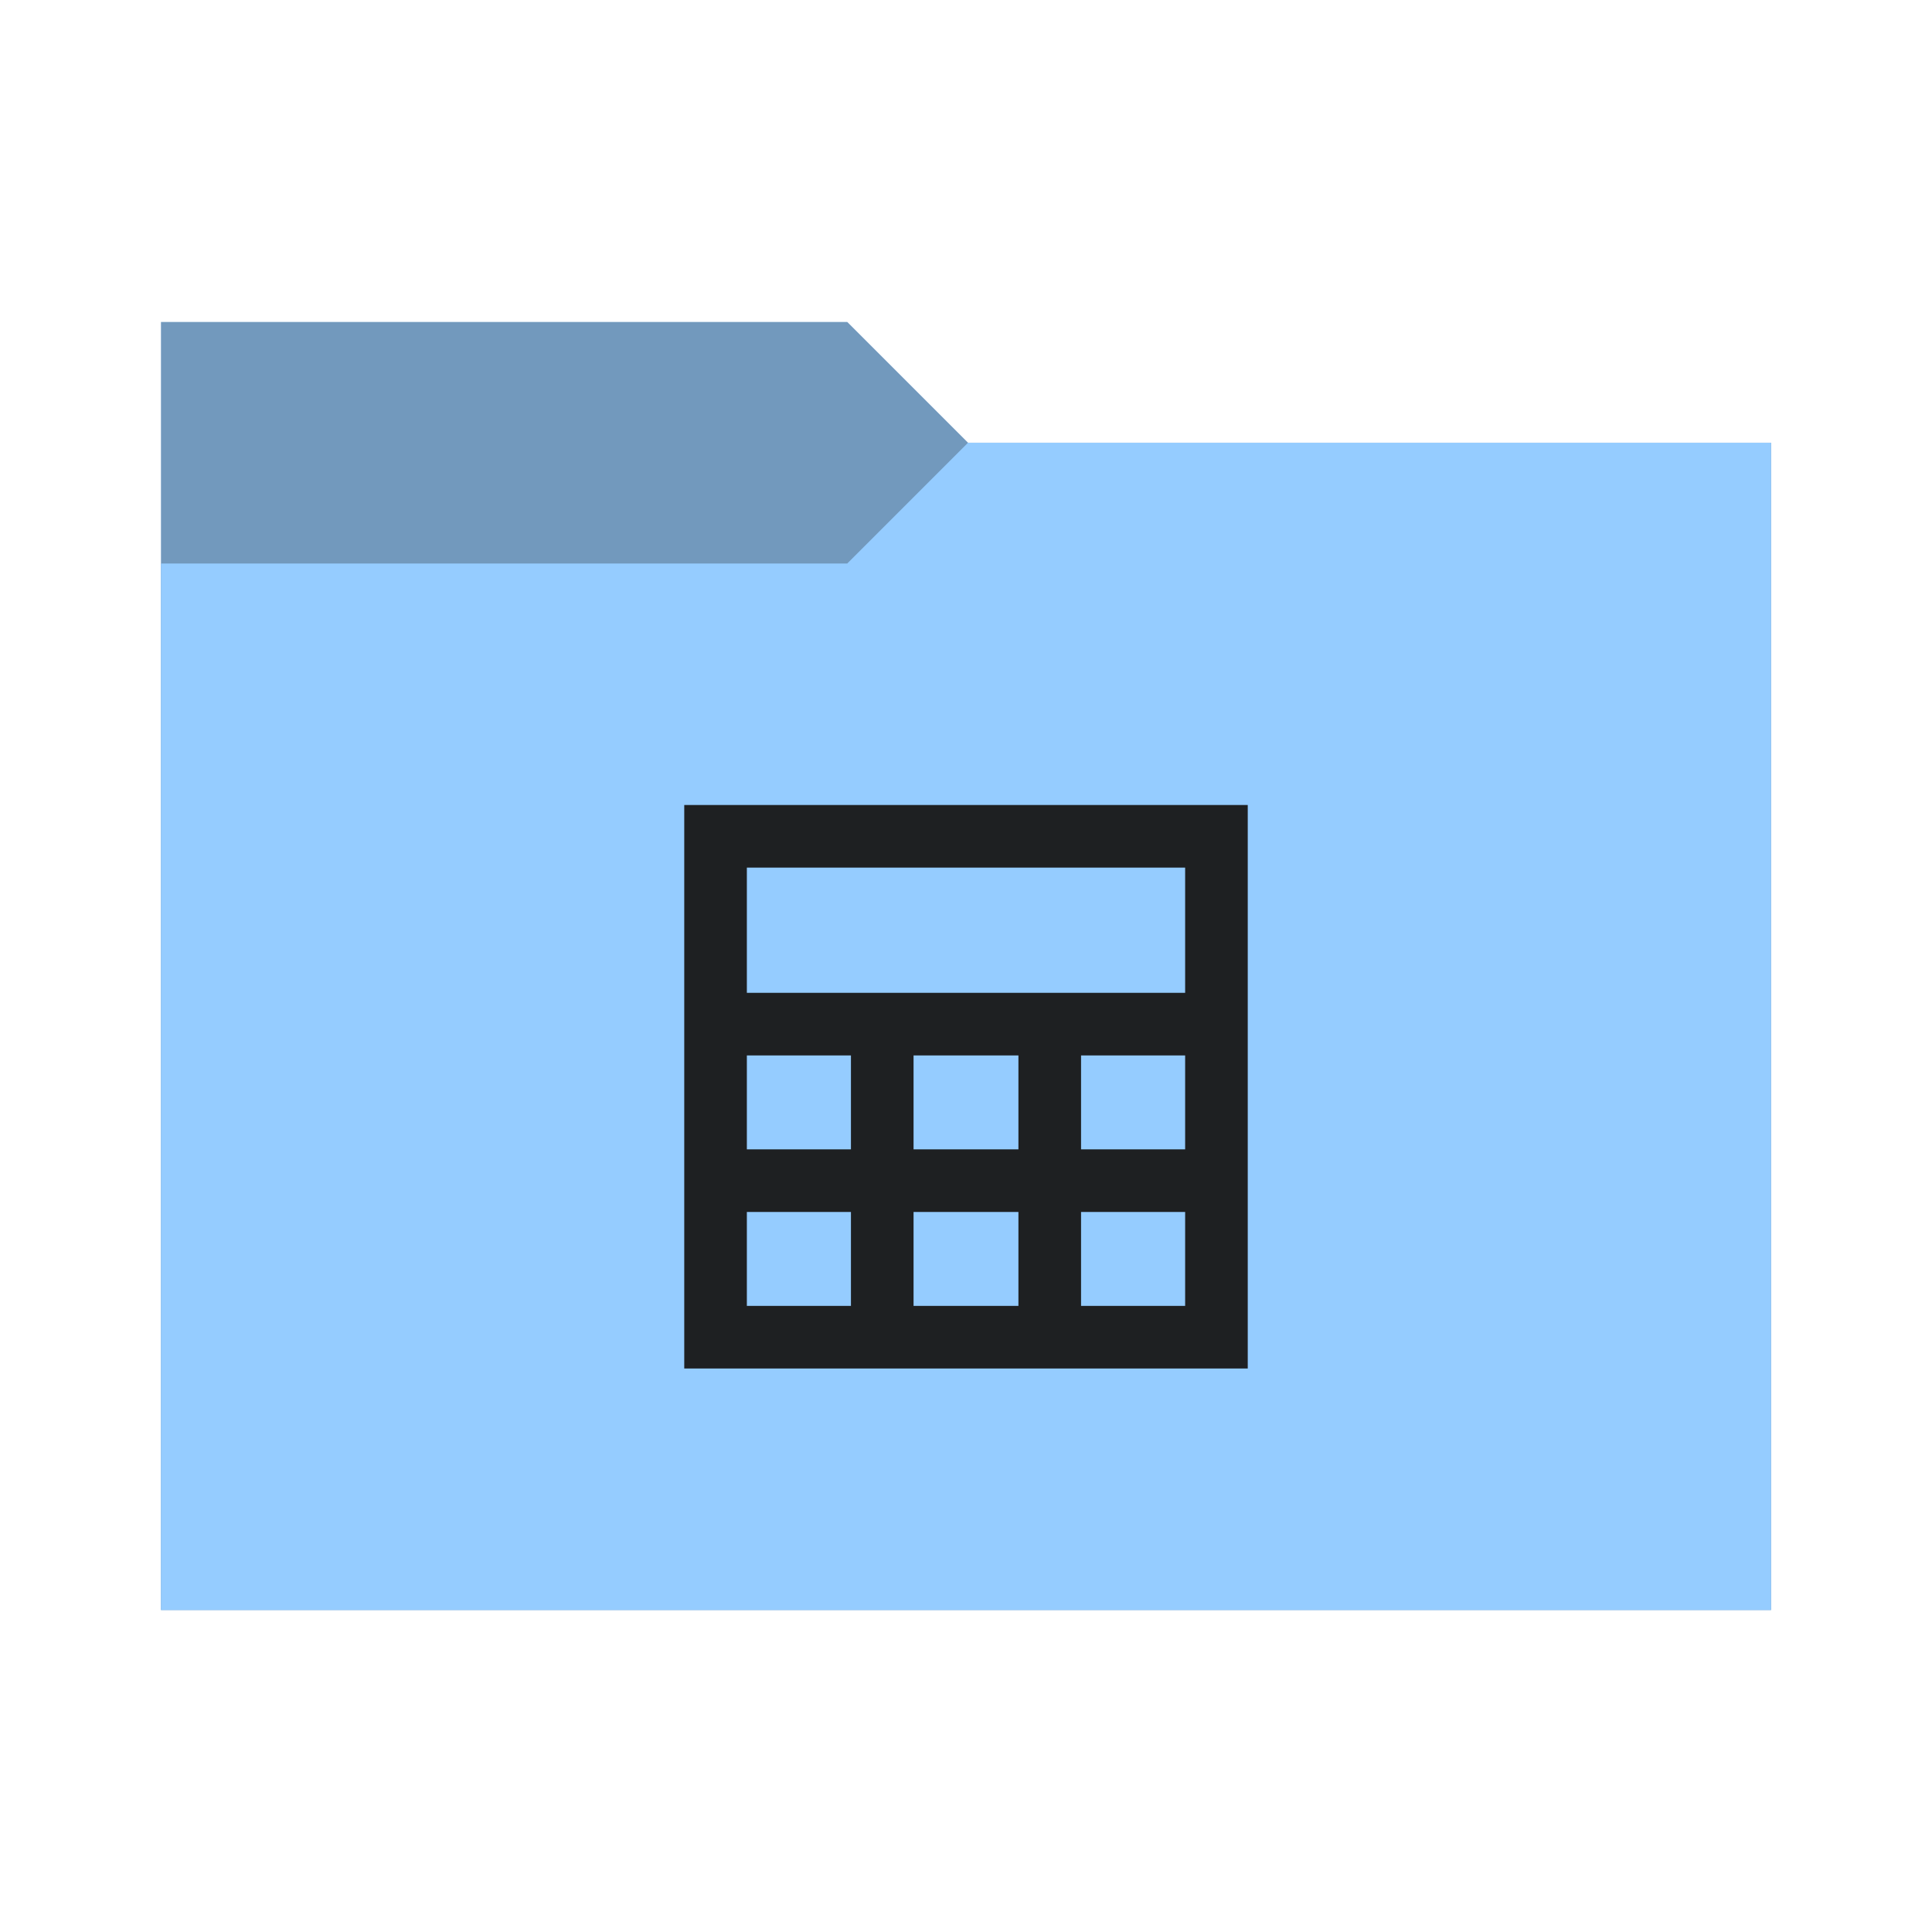
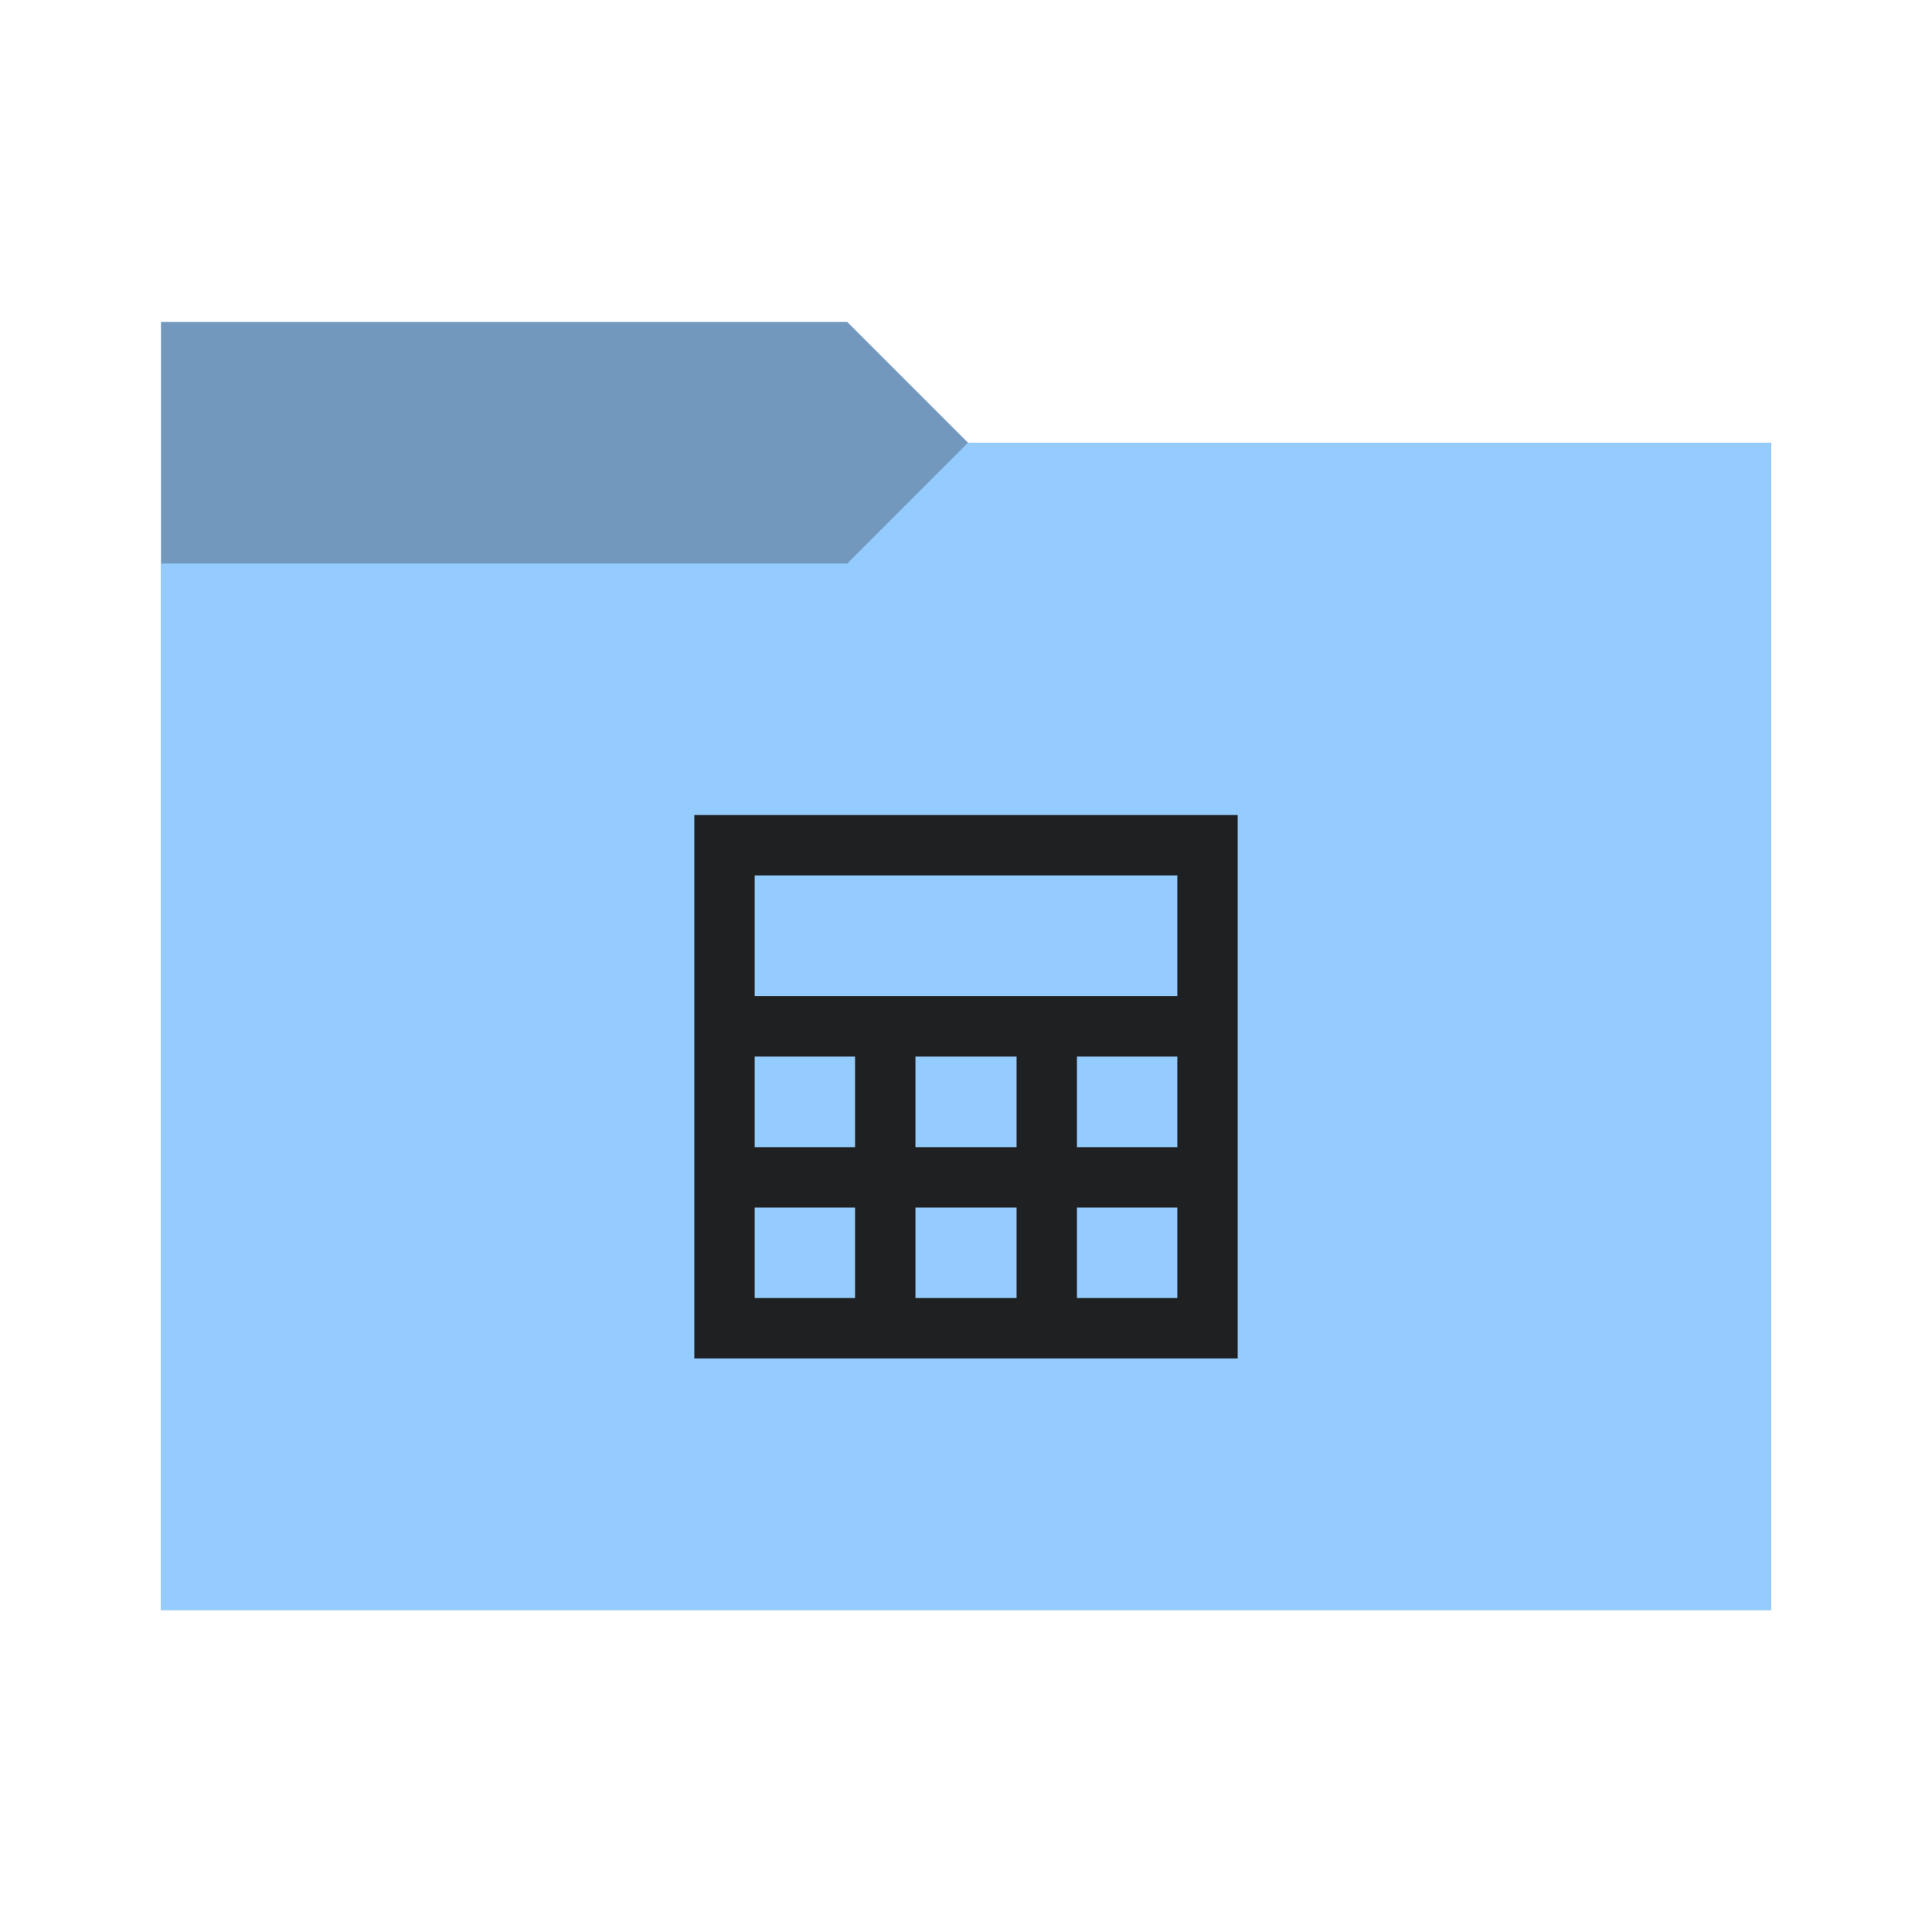
<svg xmlns="http://www.w3.org/2000/svg" viewBox="0 0 96 96">
  <defs>
    <style type="text/css" id="current-color-scheme">
      .ColorScheme-Accent {
        color: #95ccff;
      }

      .ColorScheme-Background {
        color: #1e2022;
      }
    </style>
    <path id="folder-back" d="M 8,80 V 16 h 34.1 l 6,6 H 88 v 58 z" />
  </defs>
  <use href="#folder-back" class="ColorScheme-Accent" fill="currentColor" />
  <use href="#folder-back" class="ColorScheme-Background" fill="currentColor" opacity="0.3" />
  <path d="M 8,80 V 28 h 34.1 l 6,-6 H 88 v 58 z" class="ColorScheme-Accent" fill="currentColor" />
-   <path d="M 34,68 V 40 H 62 V 68 Z M 37.111,49.333 H 58.889 V 43.111 H 37.111 Z m 8.283,7.778 h 5.211 v -4.667 h -5.211 z m 0,7.778 h 5.211 v -4.667 h -5.211 z m -8.283,-7.778 h 5.172 v -4.667 h -5.172 z m 16.606,0 H 58.889 V 52.444 H 53.717 Z M 37.111,64.889 h 5.172 v -4.667 h -5.172 z m 16.606,0 h 5.172 v -4.667 h -5.172 z" class="ColorScheme-Background" fill="currentColor" />
+   <path d="m 34.5,67.5 v -27 h 27 v 27 z m 3,-18 h 21 v -6 h -21 z m 7.988,7.5 h 5.025 v -4.5 h -5.025 z m 0,7.5 h 5.025 V 60 h -5.025 z M 37.5,57 h 4.988 V 52.5 H 37.5 Z m 16.013,0 H 58.5 V 52.5 H 53.513 Z M 37.5,64.5 h 4.988 V 60 H 37.5 Z m 16.013,0 H 58.5 V 60 h -4.988 z" class="ColorScheme-Background" fill="currentColor" />
</svg>
